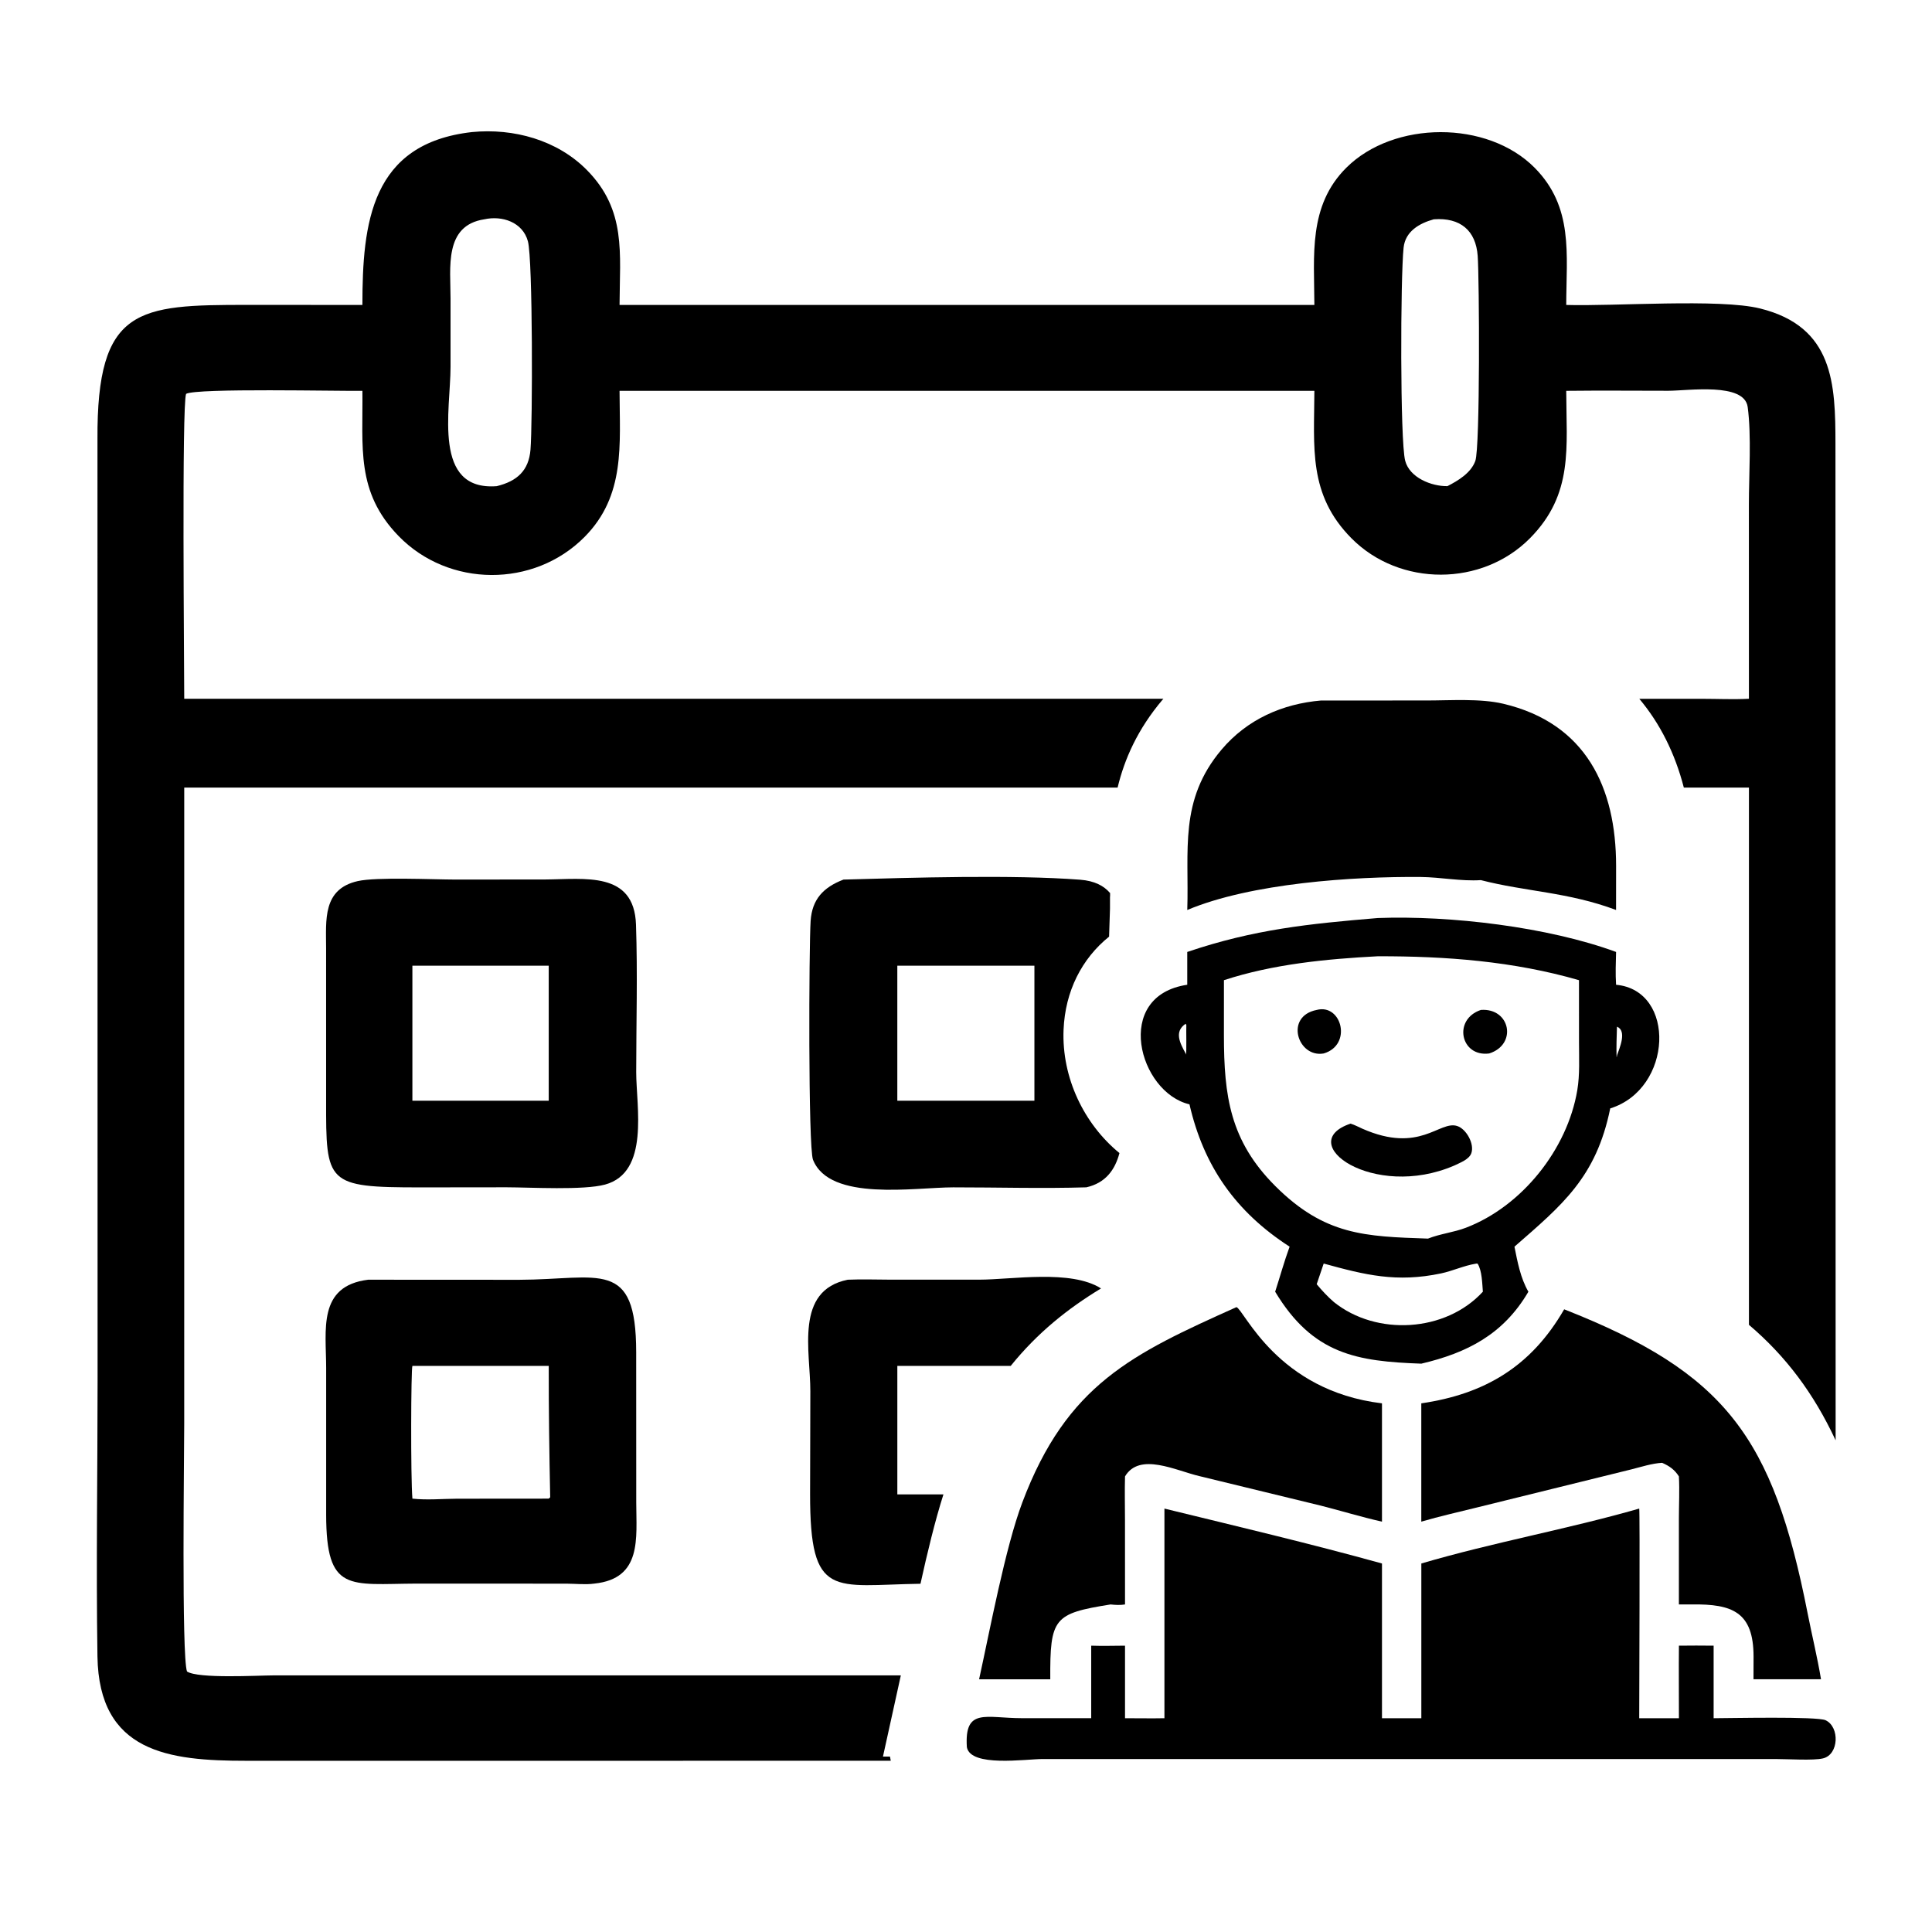
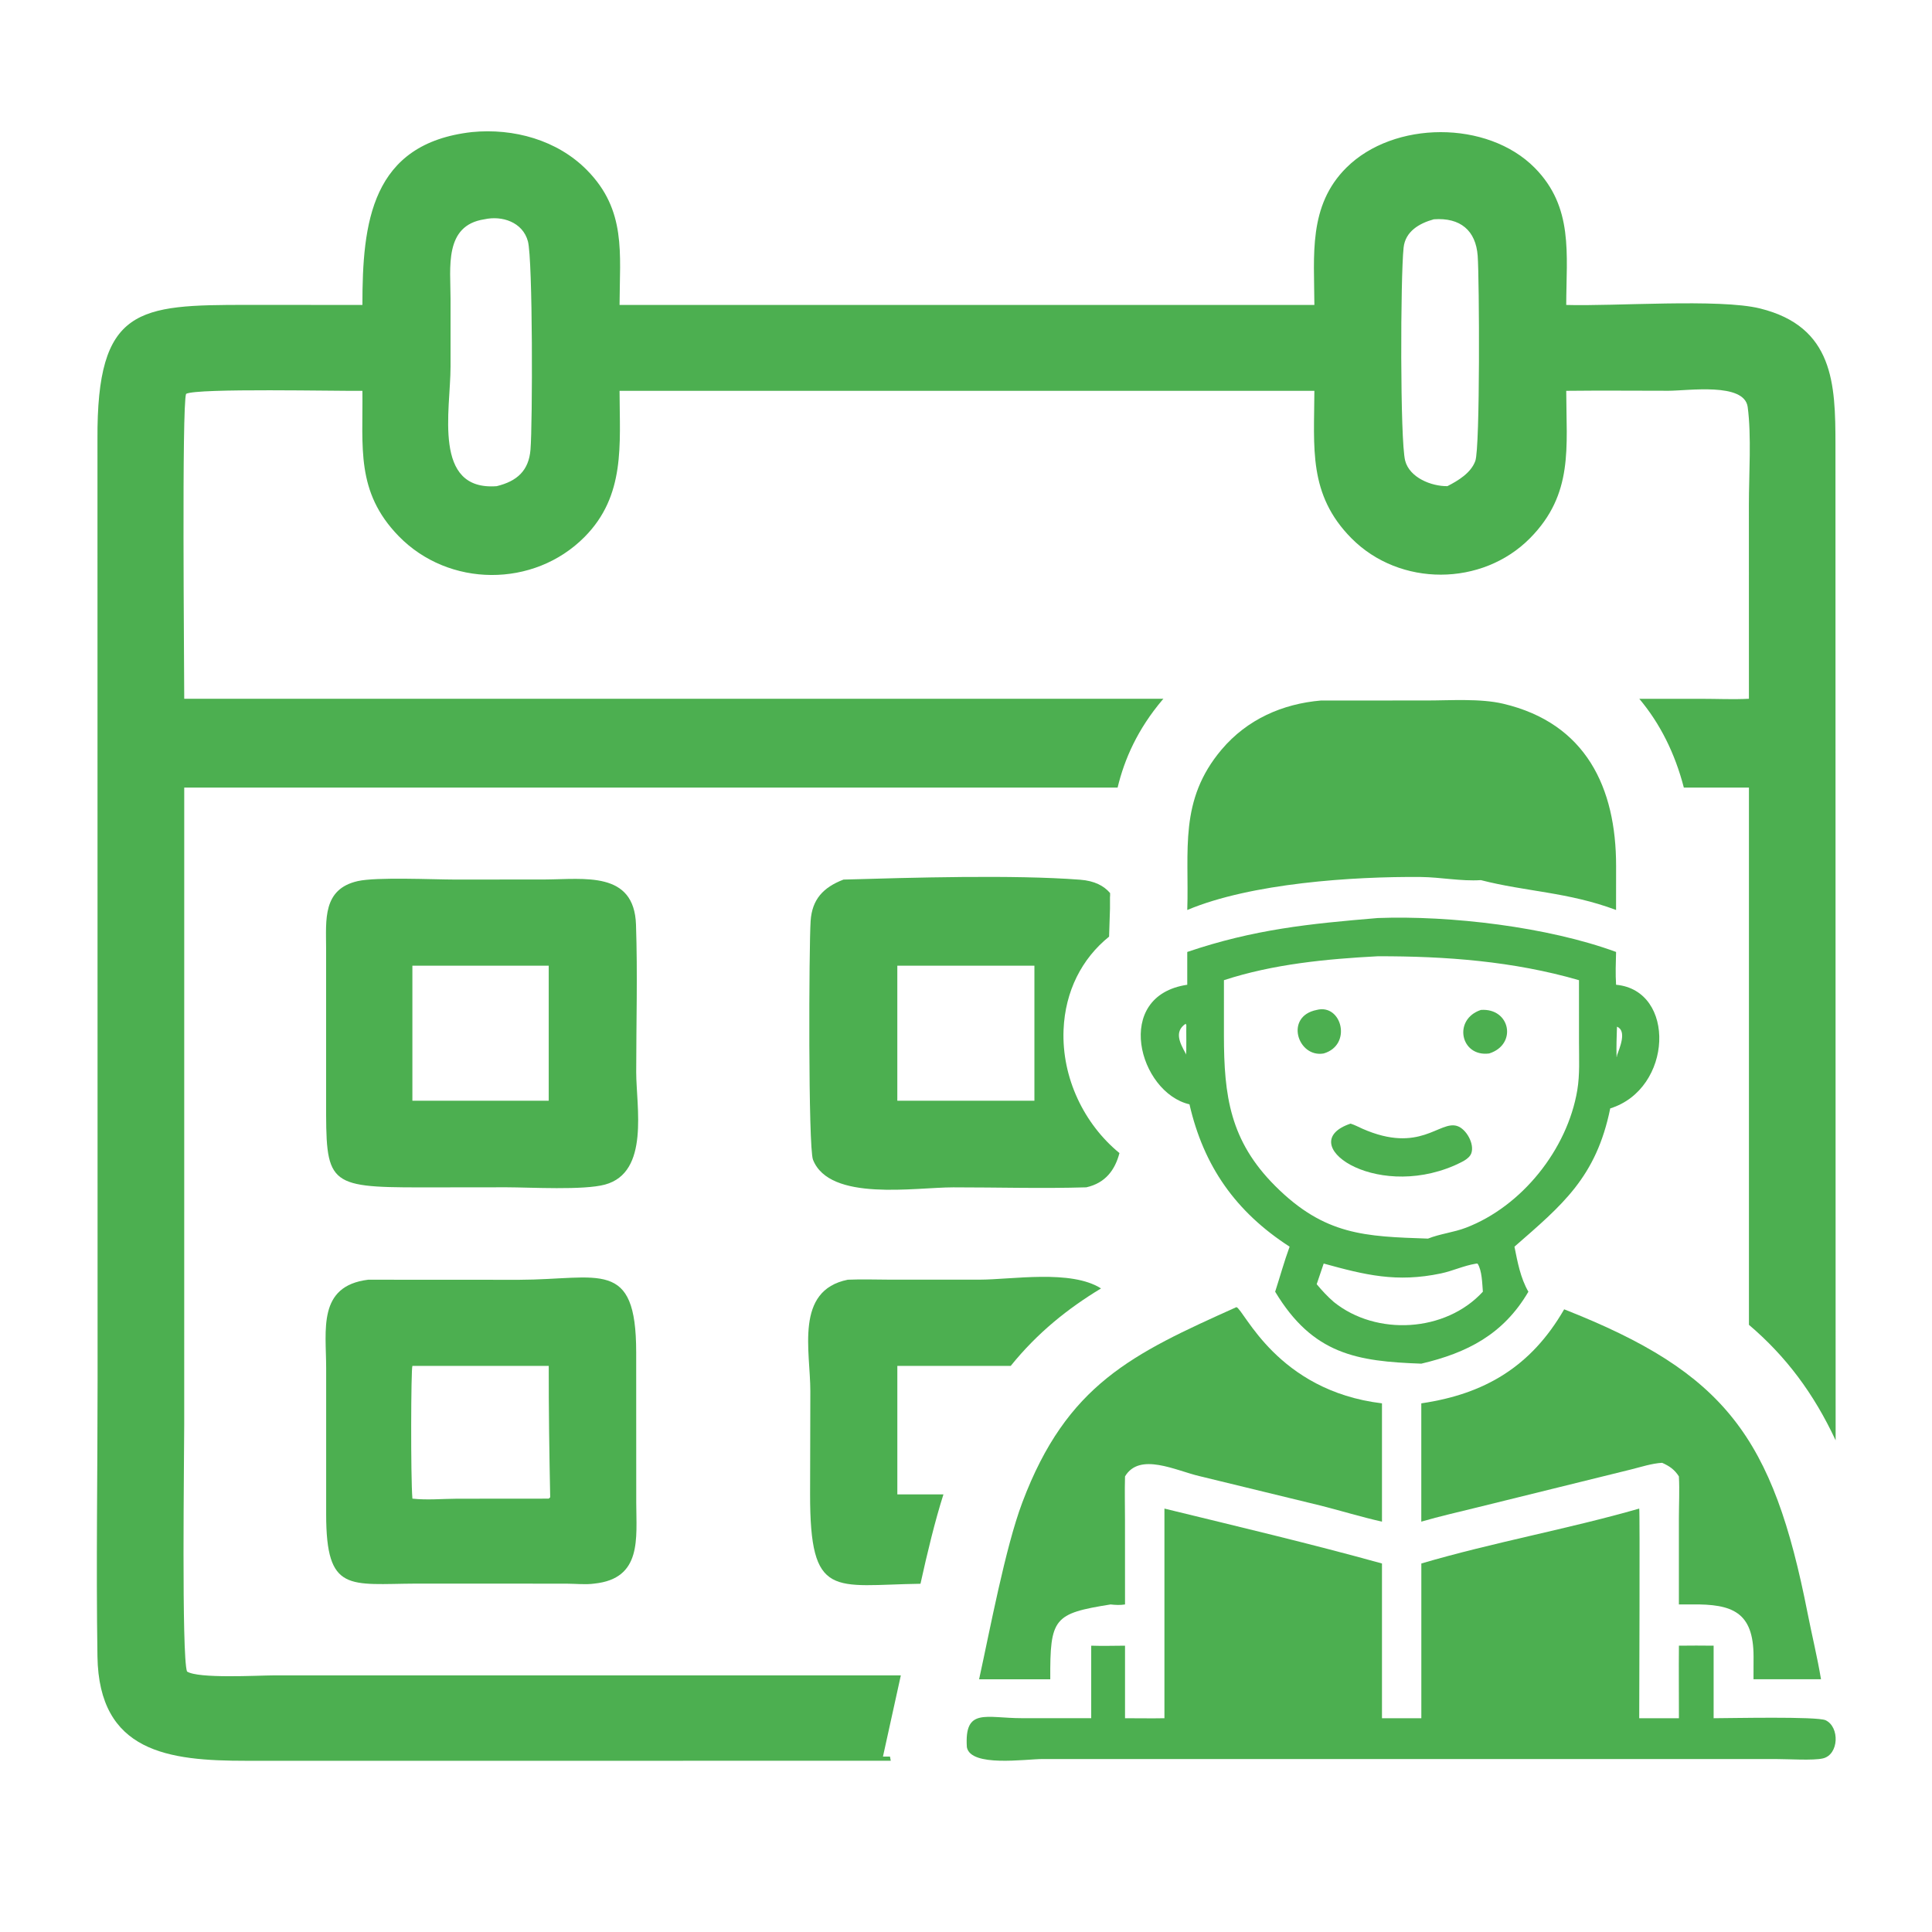
<svg xmlns="http://www.w3.org/2000/svg" id="Layer_1" data-name="Layer 1" viewBox="0 0 100 100">
  <defs>
    <style>
      .cls-1 {
-         fill: #000;
+         fill: #4caf50;
        stroke-width: 0px;
      }
    </style>
  </defs>
  <path class="cls-1" d="M61.453,47.101c.1-3.09-.445-5.676,1.778-8.305,1.317-1.557,3.141-2.367,5.147-2.538l5.447-.001c1.236,0,2.787-.113,3.98.168,4.287,1.011,5.844,4.345,5.844,8.395l-.002,2.28c-2.485-.93-4.66-.943-6.998-1.545-1.024.067-2.081-.152-3.112-.162-3.499-.031-8.784.319-12.084,1.708Z" />
  <path class="cls-1" d="M61.453,49.273c3.462-1.174,6.315-1.459,9.862-1.756,3.743-.14,8.801.457,12.333,1.756-.015.567-.037,1.131,0,1.698,3.119.286,2.938,5.393-.303,6.4-.726,3.569-2.483,4.997-4.957,7.157.159.794.312,1.625.721,2.331-1.295,2.213-3.176,3.167-5.542,3.724-3.324-.12-5.607-.471-7.565-3.724.251-.777.467-1.564.748-2.331-2.801-1.811-4.45-4.176-5.183-7.368-2.624-.61-3.983-5.617-.115-6.189v-1.698h.001ZM71.315,49.496c-2.664.14-5.418.405-7.964,1.238l-.001,2.858c.002,3.134.314,5.454,2.654,7.793,2.561,2.56,4.648,2.614,7.908,2.725.637-.253,1.328-.319,1.967-.564,2.888-1.104,5.246-4.049,5.761-7.116.136-.808.089-1.662.089-2.479l-.001-3.217c-3.396-.983-6.894-1.245-10.413-1.238ZM61.369,52.989c-.613.413-.289,1.008,0,1.539l.016.061c.037-.097.007-1.319.019-1.533l-.035-.067ZM83.694,53.14c-.016.509-.036,1.052-.021,1.561l.023-.017-.002-.054c.129-.372.532-1.272,0-1.49ZM76.437,65.401l-.065.01c-.611.101-1.18.373-1.786.501-2.302.485-3.929.079-6.072-.511l-.362,1.069c.277.333.562.641.89.924,2.201,1.77,5.783,1.568,7.711-.536-.034-.413-.043-1.096-.272-1.45l-.044-.007Z" />
  <path class="cls-1" d="M68.514,54.527c-1.341.237-2.044-1.921-.362-2.253,1.294-.341,1.859,1.813.362,2.253Z" />
  <path class="cls-1" d="M77.081,54.527c-1.485.196-1.891-1.766-.431-2.253,1.523-.111,1.898,1.788.431,2.253Z" />
  <path class="cls-1" d="M75.275,60.328c-4.186,1.808-8.338-1.169-5.373-2.169.209.06.419.176.618.264,2.981,1.312,3.98-.439,4.904-.141.474.153.908.936.729,1.415-.119.32-.592.491-.878.631Z" />
  <path class="cls-1" d="M50.678,86.919c.559-2.542,1.356-6.816,2.236-9.15,2.307-6.122,5.693-7.69,11.083-10.112.408.136,2.1,4.326,7.534,4.98v6.123c-1.067-.238-2.113-.562-3.172-.83l-6.271-1.525c-1.231-.287-3.101-1.253-3.857.013-.022.749-.002,1.505-.002,2.255l.002,4.373c-.243.041-.504.028-.747,0-2.946.47-3.138.701-3.122,3.873h-3.684Z" />
  <path class="cls-1" d="M73.567,72.637c3.269-.479,5.678-1.892,7.394-4.867,8.357,3.286,10.807,6.611,12.601,15.733.224,1.139.503,2.271.693,3.415h-3.494l.003-1.176c-.003-2.302-1.096-2.725-3.191-2.697h-.674v-4.438c0-.726.04-1.467,0-2.19-.224-.351-.493-.538-.868-.702-.526.029-1.082.212-1.593.34l-7.964,1.965c-.969.242-1.95.459-2.908.74v-6.123h.001Z" />
  <g>
    <path class="cls-1" d="M57.406,48.48l.047-1.449v-.625l.005-.002c0-.06,0-.118.001-.178-.321-.377-.805-.635-1.55-.692-3.46-.266-8.755-.107-12.25-.007-1.05.403-1.627,1.025-1.701,2.141-.088,1.329-.13,11.721.123,12.361.865,2.18,5.263,1.428,7.261,1.428,2.288-.001,4.601.068,6.886-.001.996-.224,1.485-.904,1.715-1.773-1.824-1.492-2.995-3.891-2.893-6.386.083-1.994.944-3.68,2.356-4.817ZM53.541,56.972h-7.096v-6.988h7.096v6.988Z" />
    <path class="cls-1" d="M47.644,81.975c.354-1.605.75-3.249,1.188-4.625h-2.386v-6.651h5.868c1.387-1.719,2.961-2.972,4.675-4.01-1.558-.992-4.618-.455-6.294-.454l-4.536.001c-.755,0-1.524-.032-2.278.002-2.763.556-1.934,3.702-1.938,5.774l-.013,5.324c-.005,5.48,1.211,4.704,5.714,4.639Z" />
    <path class="cls-1" d="M32.93,55.494c.001-2.538.075-5.101-.011-7.637-.095-2.779-2.654-2.347-4.71-2.335l-4.654.004c-1.169-.003-4.071-.139-5.036.079-1.831.413-1.641,2.017-1.64,3.469l.001,7.871c-.008,4.317.003,4.515,4.877,4.514l4.464-.005c1.245.003,3.982.161,5.093-.14,2.324-.63,1.616-4.043,1.616-5.82ZM28.402,56.972h-7.057v-6.988h7.057v6.988Z" />
    <path class="cls-1" d="M46.07,90.946l-.002-.026h-.366l.925-4.203-32.484.001c-.82.003-3.89.179-4.464-.202-.287-.8-.144-11.208-.144-12.813l.001-32.938h48.311c.356-1.478,1.033-3.018,2.329-4.551.013-.016.029-.03.042-.045H9.536c0-1.774-.131-15.194.096-15.783.544-.307,7.954-.135,9.126-.157.036,2.908-.355,5.223,1.872,7.515,2.594,2.67,7.003,2.692,9.624.051,2.129-2.146,1.821-4.785,1.814-7.566h35.964c-.009,2.936-.332,5.367,1.926,7.639,2.495,2.51,6.762,2.5,9.244-.02,2.25-2.285,1.871-4.682,1.866-7.619,1.761-.02,3.524-.004,5.285-.003,1.019.001,3.933-.446,4.107.84.201,1.494.062,3.507.062,5.056l.002,10.046c-.811.043-1.641.002-2.454.002h-3.22c1.069,1.271,1.845,2.816,2.305,4.595h3.37v27.808c1.917,1.629,3.358,3.557,4.487,5.978l-.009-51.561c-.002-3.113-.087-6.079-3.904-7.024-2.103-.521-7.593-.104-10.031-.182.006-2.637.385-5.06-1.634-7.1-2.445-2.47-7.293-2.447-9.748-.003-1.981,1.971-1.663,4.548-1.654,7.103h-35.964c.01-2.673.36-4.9-1.684-6.976-1.54-1.564-3.803-2.182-5.953-1.972-5.231.588-5.673,4.708-5.673,8.948l-5.954-.003c-5.651,0-7.798.11-7.759,6.953l.006,48.729c0,4.753-.08,9.518-.007,14.27.076,4.971,3.68,5.407,7.701,5.405l33.361-.001-.036-.191ZM72.65,12.818c.089-.838.805-1.258,1.563-1.467,1.374-.101,2.176.58,2.272,1.893.085,1.167.131,9.913-.123,10.614-.225.622-.886,1.019-1.444,1.305-.824.013-1.959-.437-2.187-1.319-.267-1.031-.245-9.488-.081-11.026ZM25.071,11.351c.914-.204,1.983.143,2.253,1.137.257.941.244,9.456.134,10.789-.089,1.078-.688,1.629-1.749,1.887-3.336.254-2.388-3.948-2.389-6.181v-3.527c.003-1.594-.35-3.788,1.751-4.105Z" />
    <path class="cls-1" d="M26.873,66.242l-7.819-.004c-2.625.325-2.172,2.601-2.172,4.571v7.586c.004,4.066,1.194,3.587,4.675,3.572l7.762.003c.465.002.994.061,1.452-.004,2.468-.263,2.164-2.337,2.161-4.187l-.003-7.79c-.002-4.881-1.898-3.759-6.056-3.747ZM28.402,77.569l-4.752.004c-.756.004-1.555.08-2.304-.004-.094-1.131-.074-6.745,0-6.87h7.057c-.004,2.272.029,4.532.075,6.8l-.076.07Z" />
  </g>
  <path class="cls-1" d="M73.567,80.926c3.736-1.097,7.577-1.779,11.279-2.842.041.089,0,9.926,0,10.851h2.055c.002-1.252-.013-2.504,0-3.755.598-.004,1.197-.011,1.796,0v3.755c.855-.001,5.354-.102,5.795.104.736.344.697,1.778-.138,1.976-.493.117-1.806.033-2.412.033l-37.98-.001c-.891.002-3.717.432-3.917-.611-.135-2.066.973-1.503,2.856-1.503l3.58.001v-3.754c.581.021,1.168.003,1.75,0v3.755c.68-.001,1.36.014,2.04,0v-10.851c3.761.919,7.528,1.808,11.26,2.842v8.01h2.037v-8.01h-.001Z" />
</svg>
